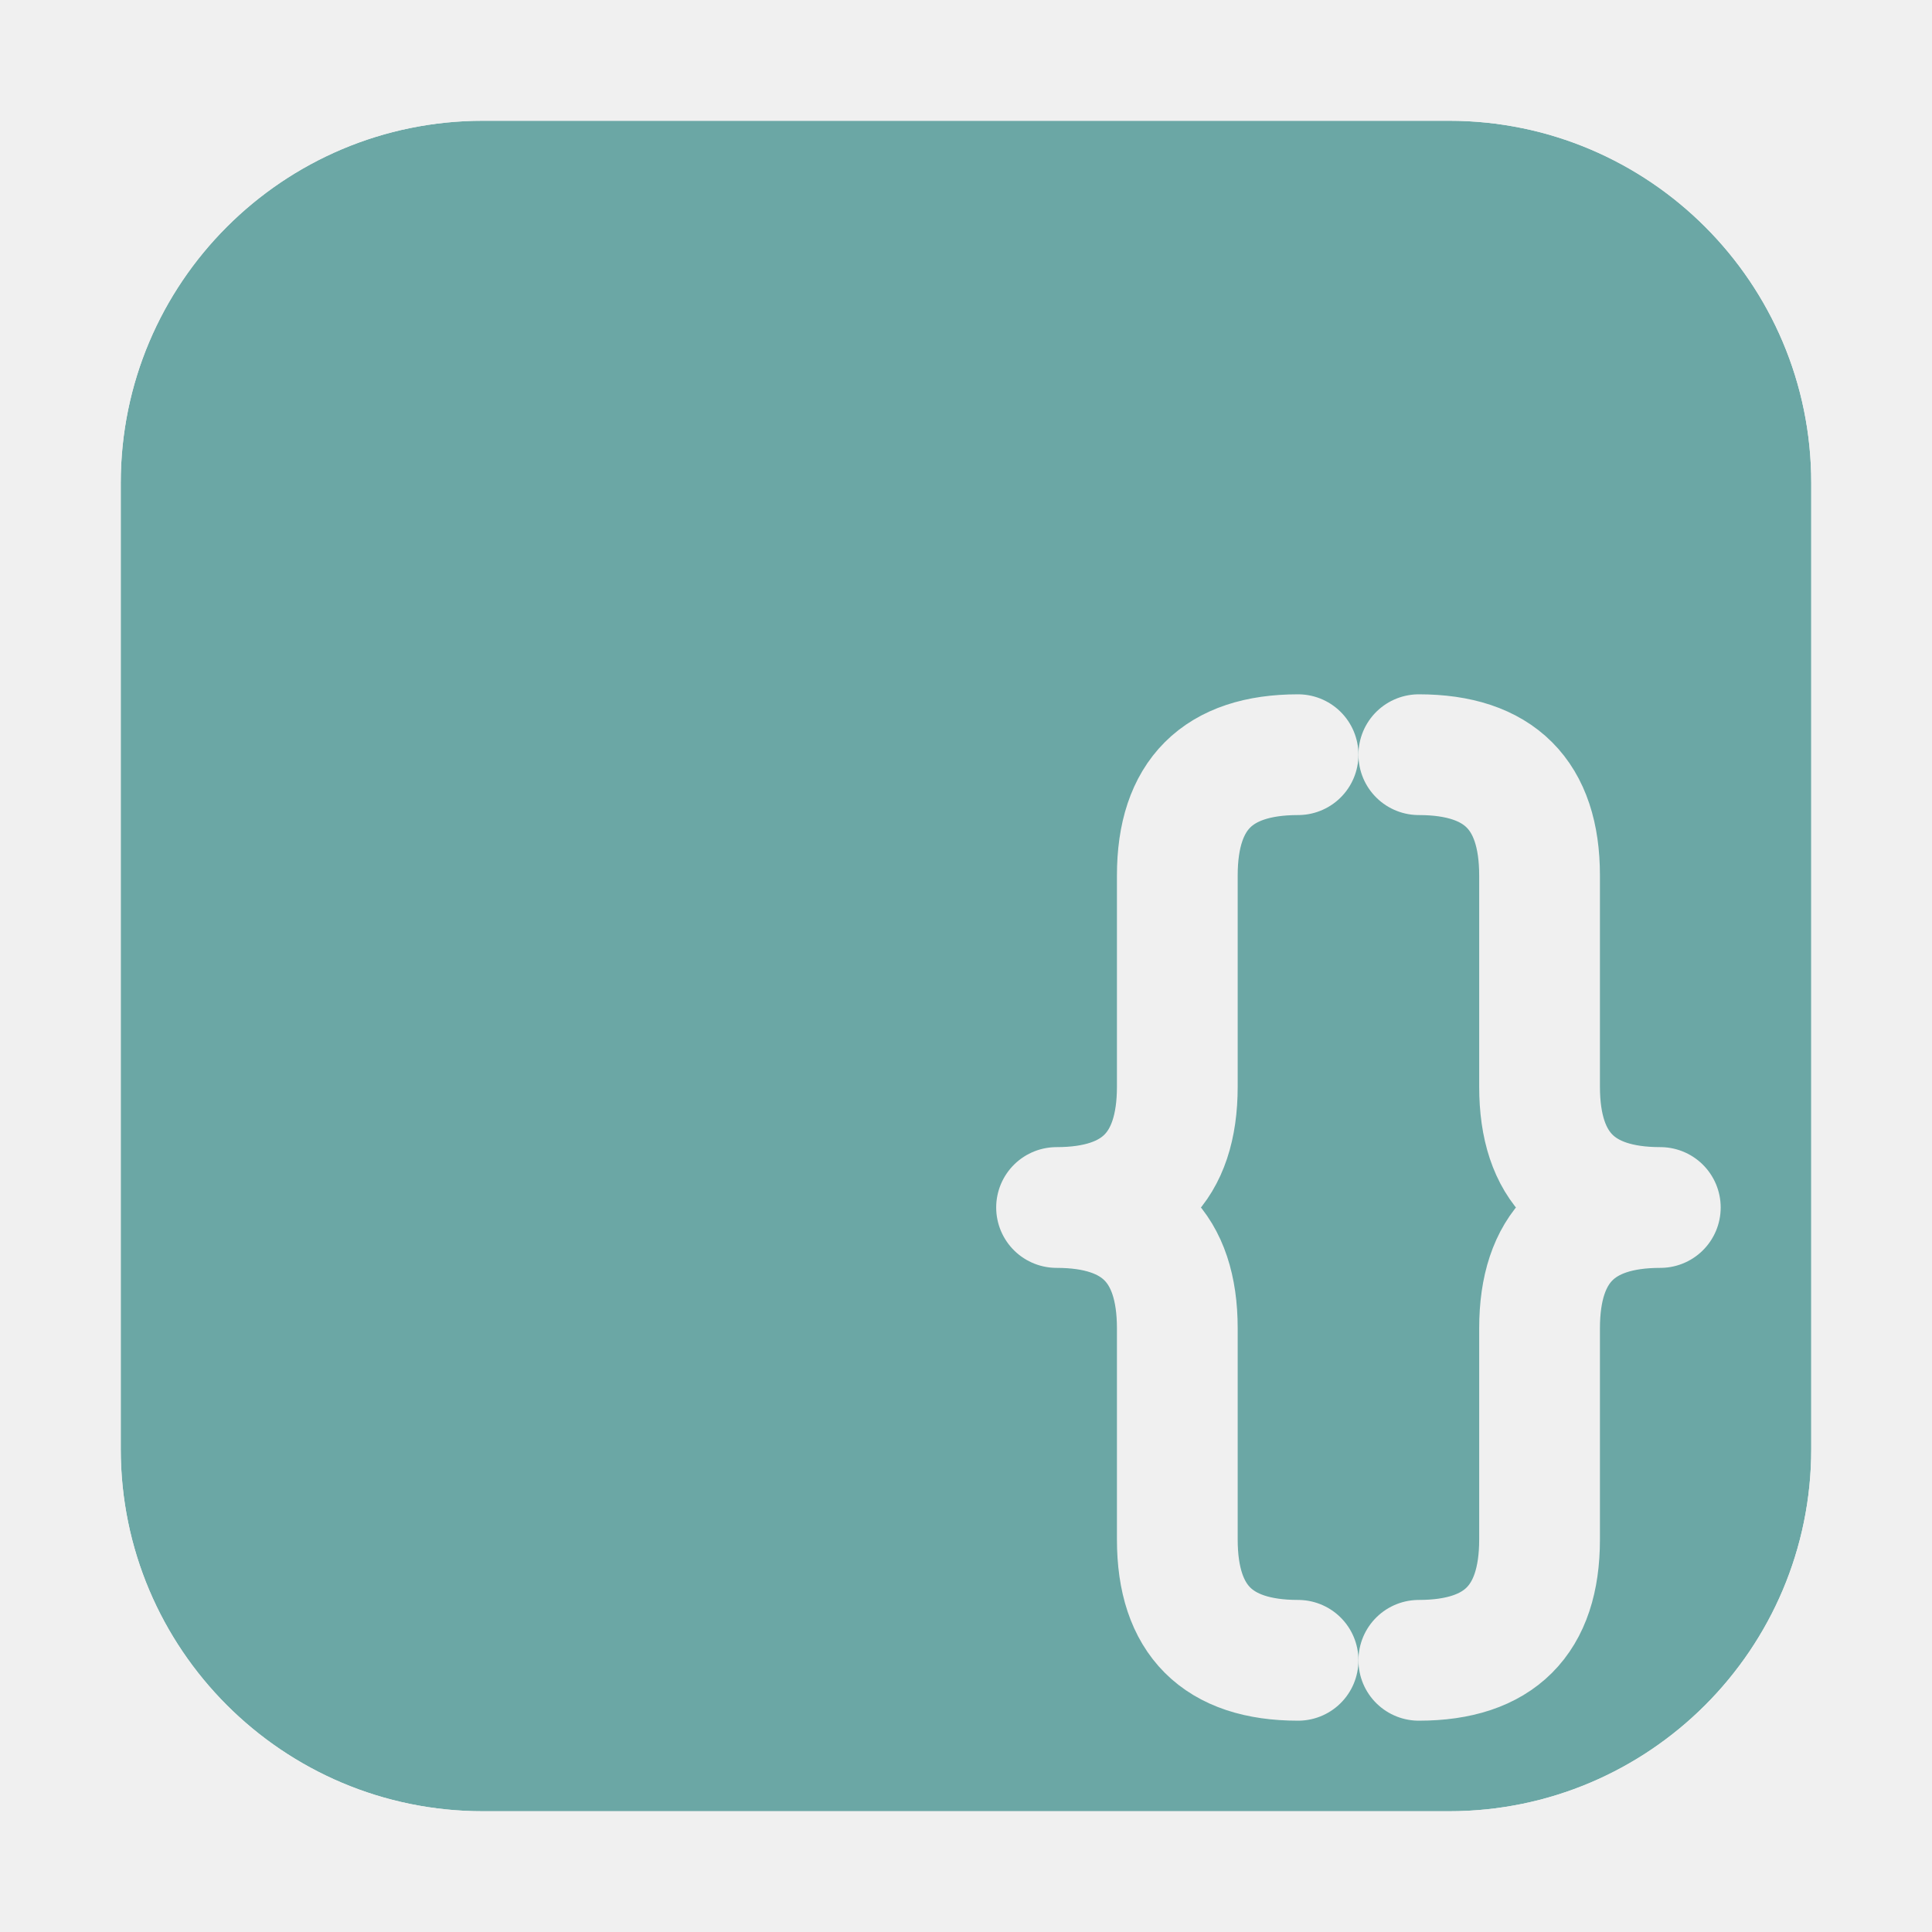
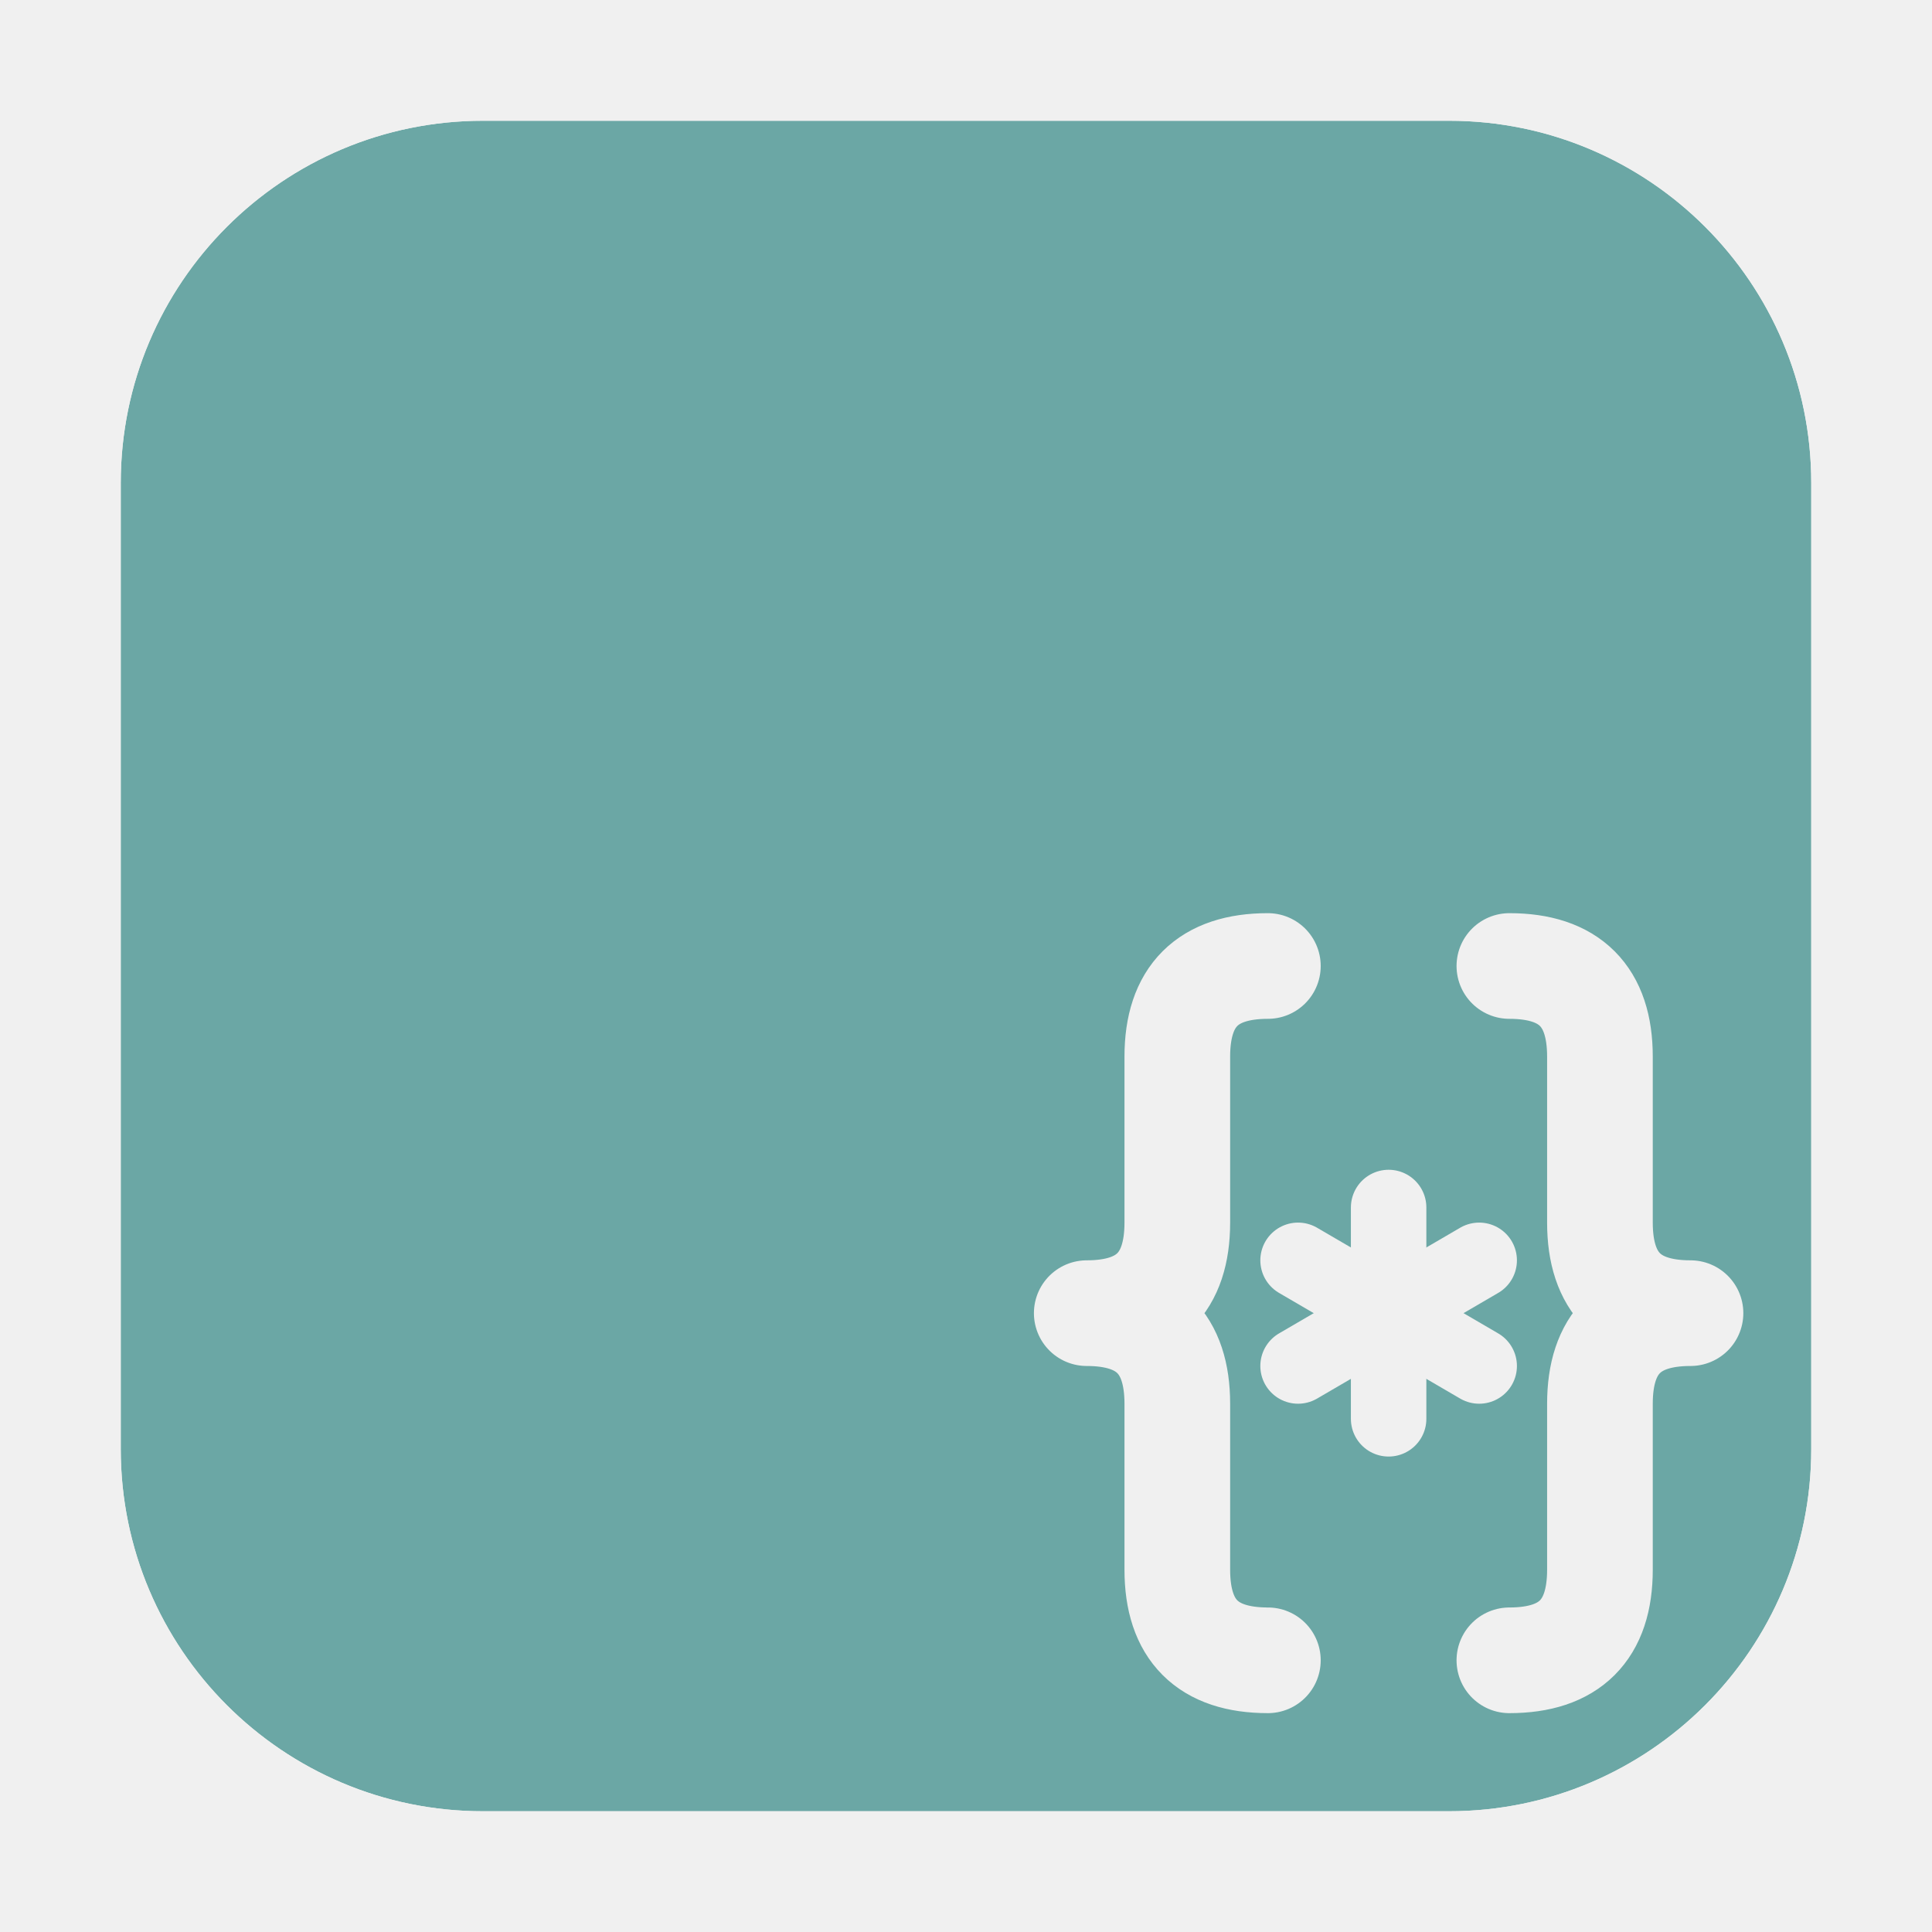
<svg xmlns="http://www.w3.org/2000/svg" viewBox="0 0 128 128" width="128" height="128">
  <mask id="cut">
    <rect x="8" y="8" width="112" height="112" rx="24" fill="white" />
-     <g fill="none" stroke="black" stroke-width="8" stroke-linecap="round" stroke-linejoin="round">
-       <path d="M 86 50 q -8 0 -8 8 l 0 14 q 0 8 -8 8 q 8 0 8 8 l 0 14 q 0 8 8 8" />
-       <path d="M 94 50 q 8 0 8 8 l 0 14 q 0 8 8 8 q -8 0 -8 8 l 0 14 q 0 8 -8 8" />
+     <g fill="none" stroke="black" stroke-linecap="round" stroke-linejoin="round">
+       <g stroke-width="7">
+         <path d="M 84 64 q -6 0 -6 6 l 0 11 q 0 6 -6 6 q 6 0 6 6 l 0 11 q 0 6 6 6" />
+         <path d="M 100 64 q 6 0 6 6 l 0 11 q 0 6 6 6 q -6 0 -6 6 l 0 11 q 0 6 -6 6" />
+       </g>
+       <g stroke-width="5">
+         <path d="M 92 80 L 92 94" />
+         <path d="M 86 83.5 L 98 90.5" />
+         <path d="M 86 90.5 L 98 83.5" />
+       </g>
    </g>
  </mask>
  <rect x="8" y="8" width="112" height="112" rx="24" fill="#6ba7a5" mask="url(#cut)" />
</svg>
